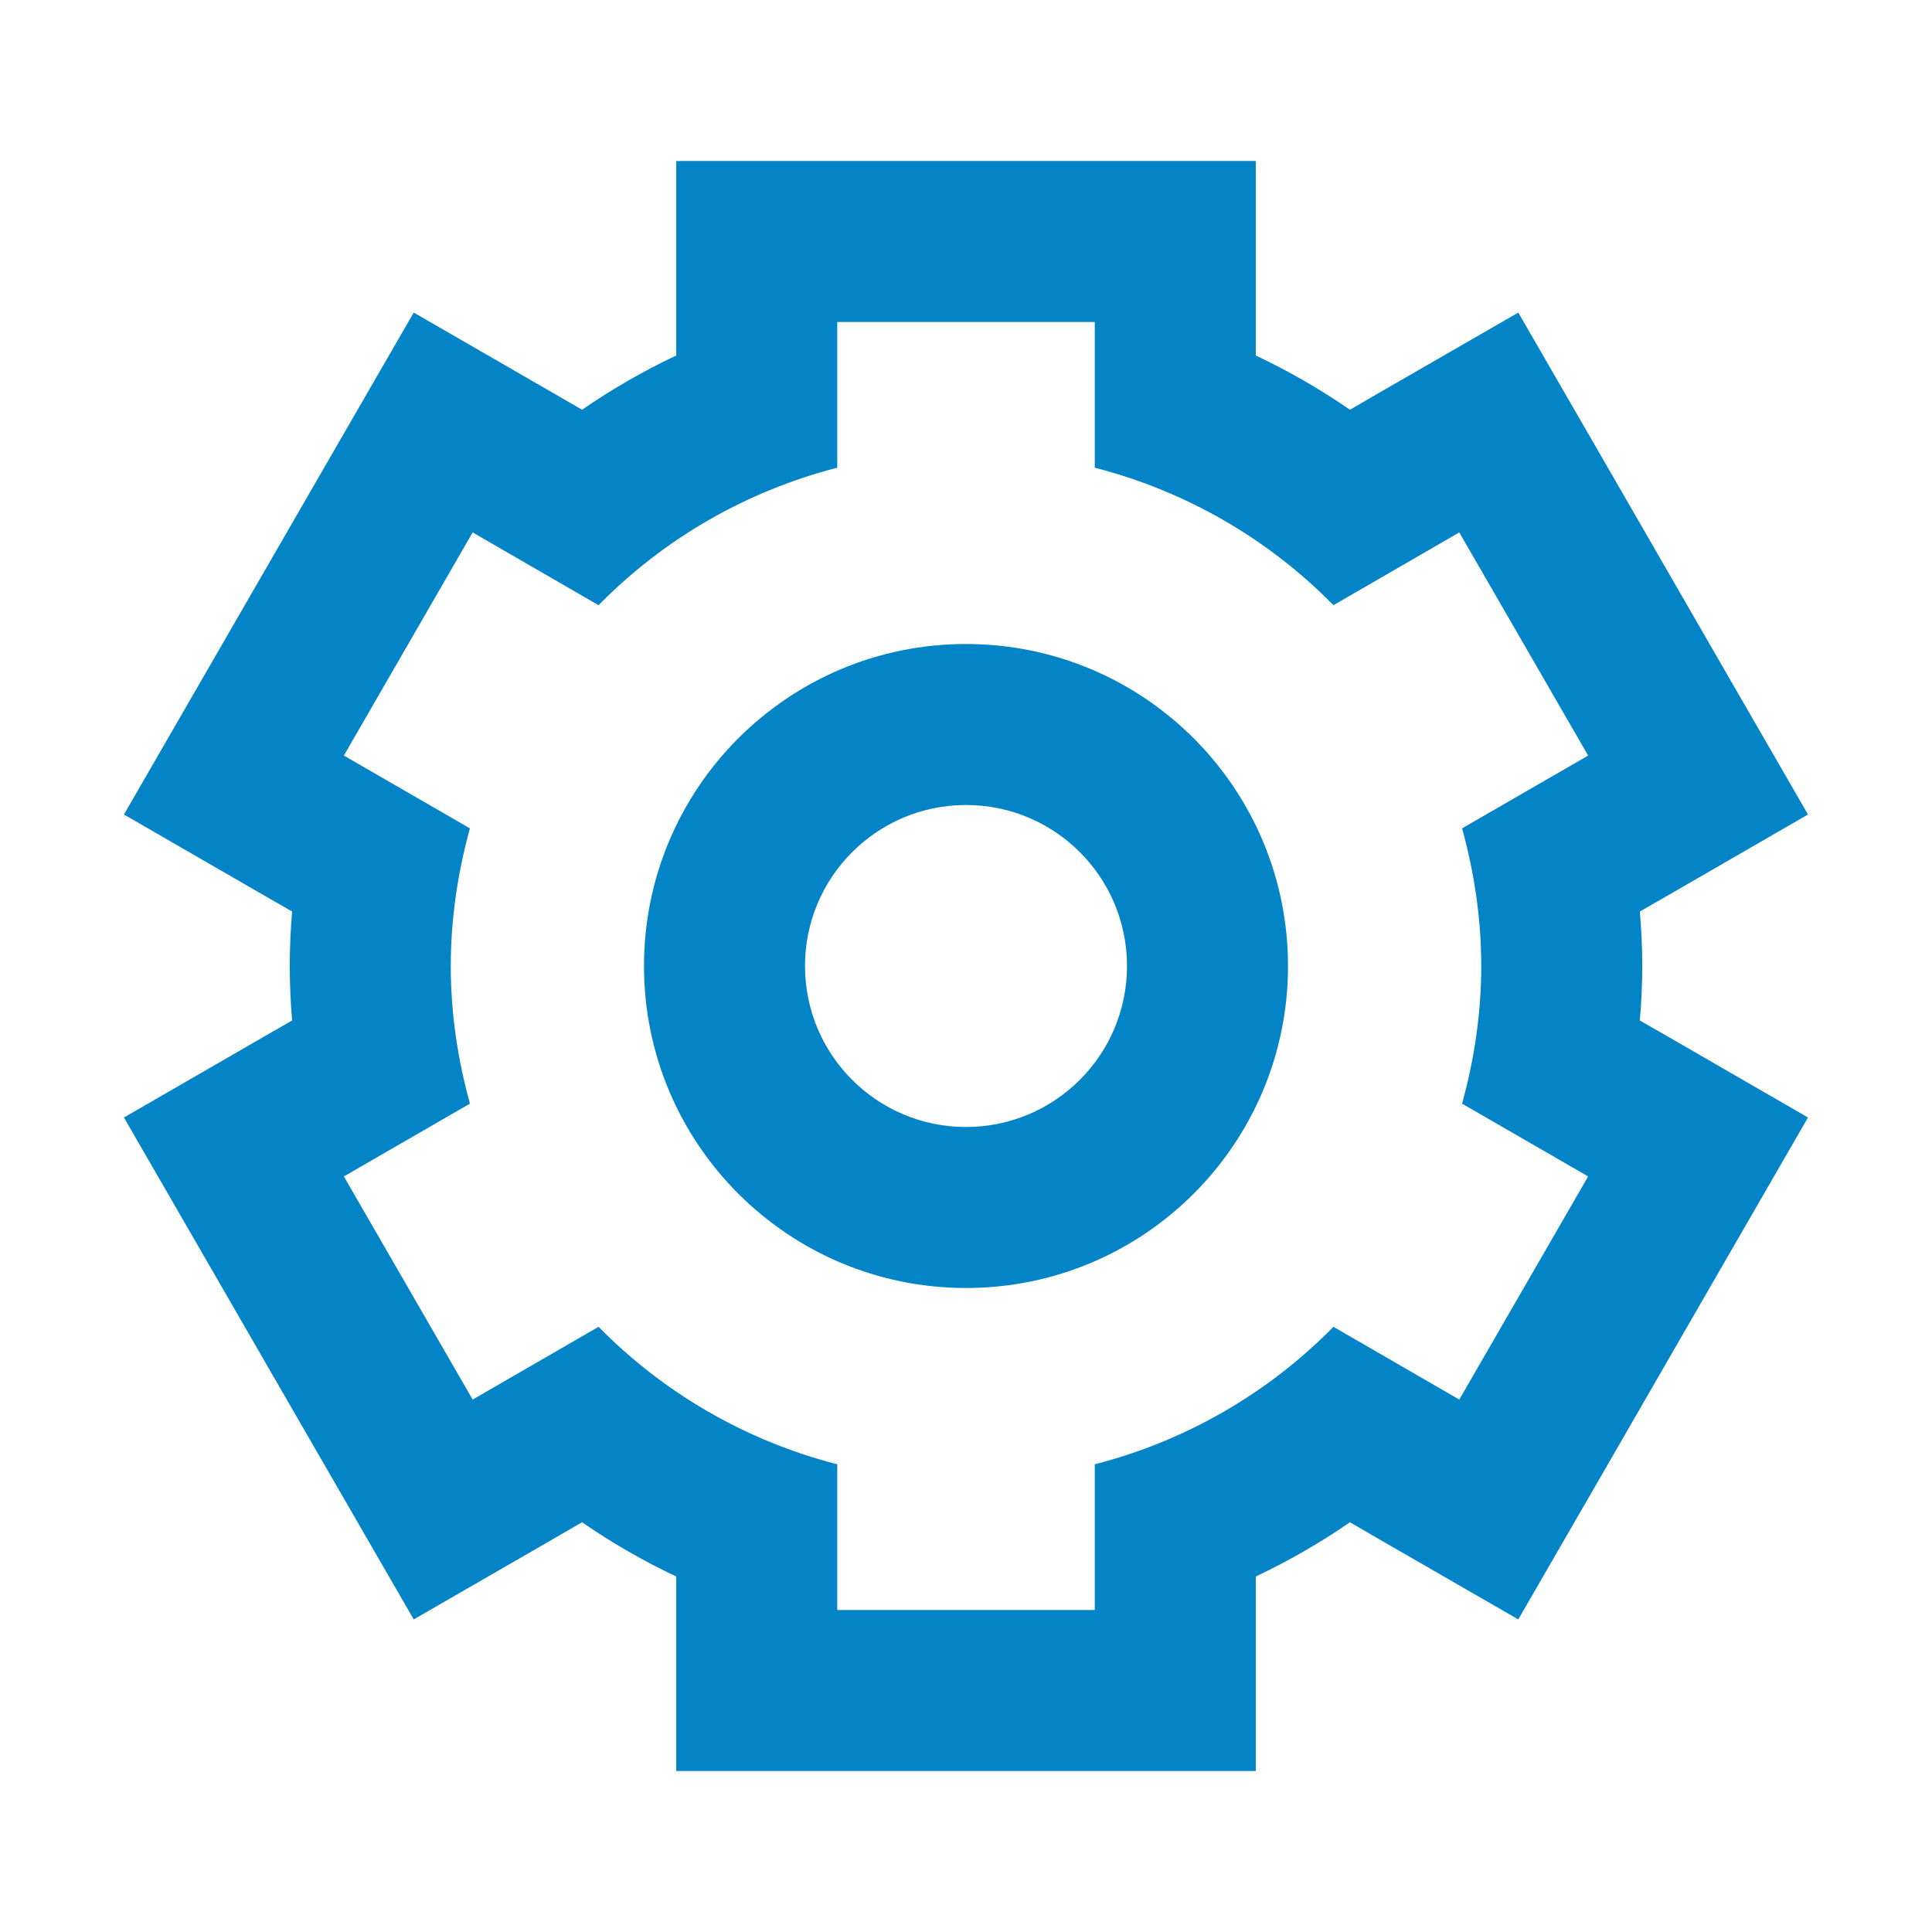
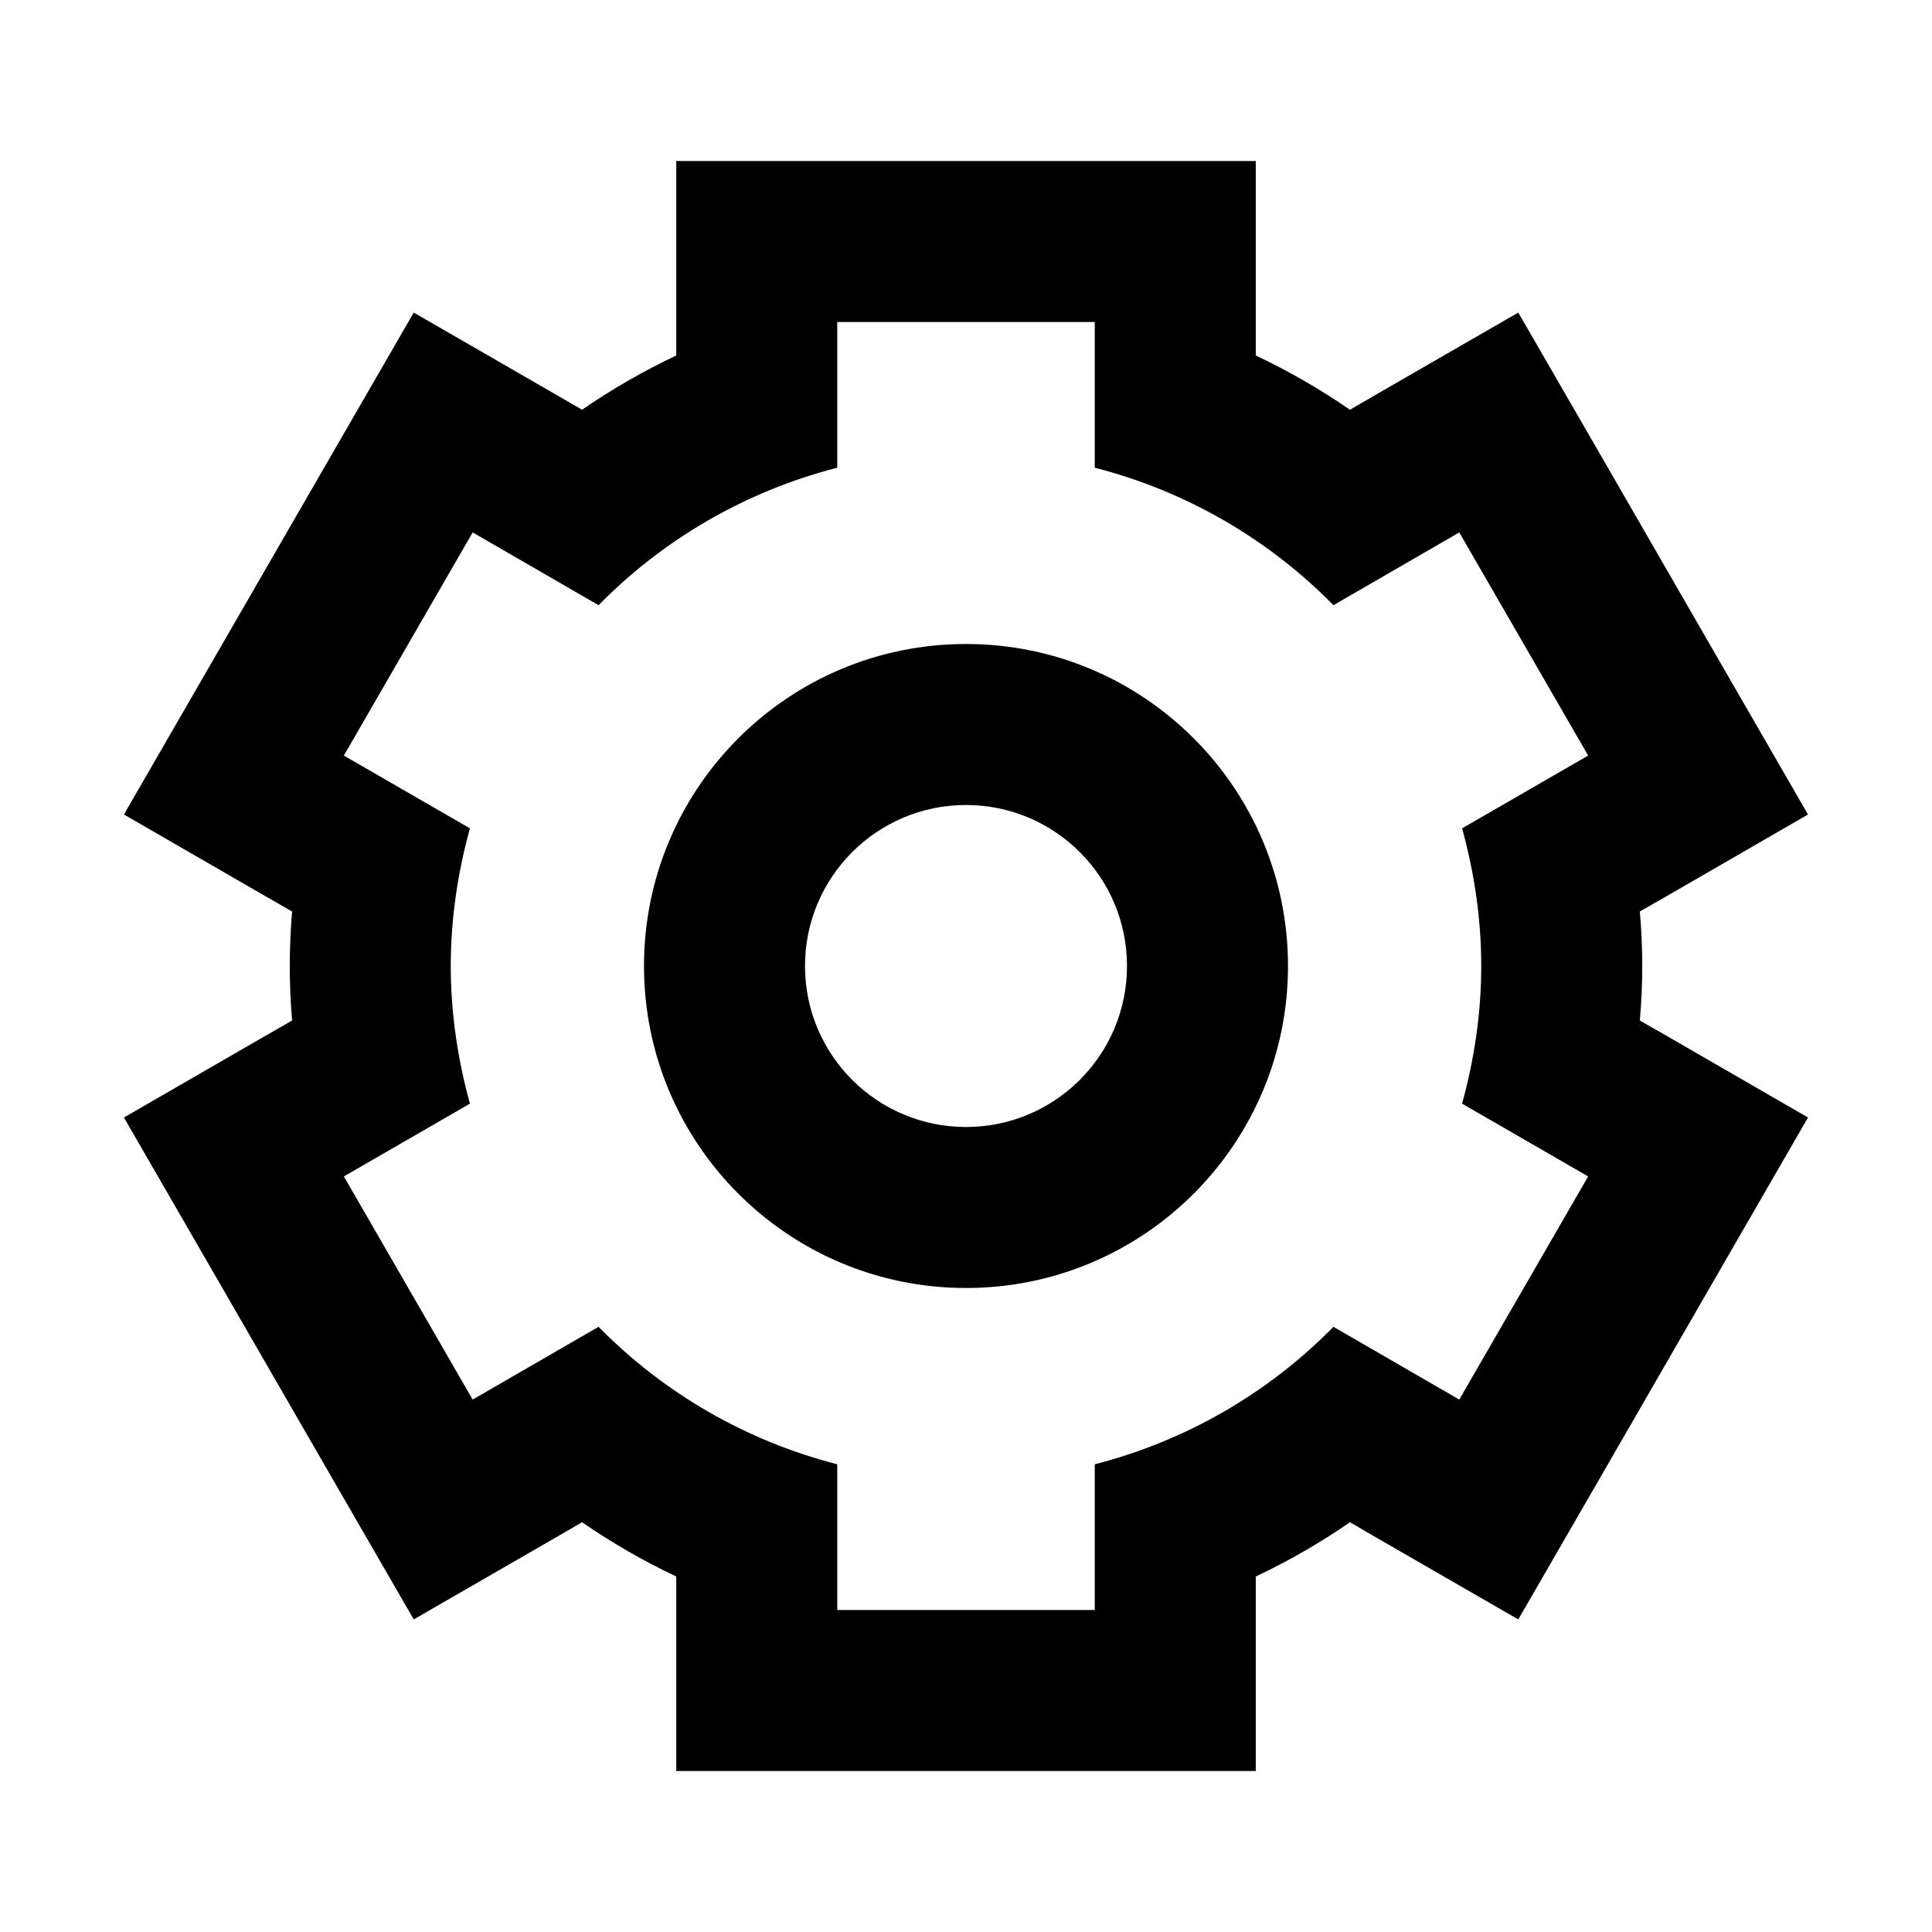
<svg xmlns="http://www.w3.org/2000/svg" width="800px" height="800px" viewBox="0 0 512 512" version="1.1">
-   <g id="Page-1" stroke="none" stroke-width="1" fill="none" fill-rule="evenodd">
-     <g id="settings" fill="#0284c7" transform="translate(32.8448, 42.66667)">
+   <g id="Page-1" stroke="none" stroke-width="1" fill="currentColor" fill-rule="evenodd">
+     <g id="settings" fill="currentColor" transform="translate(32.8448, 42.66667)">
      <path d="M299.947,7.10542736e-15 L299.947,51.541 C308.651,55.659 316.992,60.459 324.907,65.92 L324.907,65.92 L332.544,61.483 L369.515,40.171 L390.848,77.099 L424.96,136.235 L446.293,173.184 L409.365,194.517 L401.728,198.891 C402.155,203.733 402.368,208.533 402.368,213.333 C402.368,218.133 402.155,222.933 401.728,227.776 L401.728,227.776 L409.365,232.149 L446.293,253.483 L424.96,290.432 L390.848,349.568 L369.515,386.496 L332.544,365.184 L324.907,360.747 C316.992,366.208 308.651,371.008 299.947,375.125 L299.947,375.125 L299.947,426.667 L146.368,426.667 L146.368,375.125 C137.664,371.008 129.323,366.208 121.408,360.747 L121.408,360.747 L113.749,365.184 L76.8,386.496 L55.467,349.568 L21.333,290.432 L7.10542736e-15,253.483 L36.949,232.149 L44.565,227.776 C44.16,222.933 43.947,218.133 43.947,213.333 C43.947,208.533 44.16,203.733 44.565,198.891 L44.565,198.891 L36.949,194.517 L7.10542736e-15,173.184 L21.333,136.235 L55.467,77.099 L76.8,40.171 L113.749,61.483 L121.408,65.92 C129.323,60.459 137.664,55.659 146.368,51.541 L146.368,51.541 L146.368,7.10542736e-15 L299.947,7.10542736e-15 Z M257.28,42.667 L189.035,42.667 L189.035,81.28 C164.651,87.552 142.891,100.288 125.781,117.717 L125.781,117.717 L92.416,98.432 L58.283,157.568 L91.691,176.853 C88.491,188.48 86.613,200.683 86.613,213.333 C86.613,225.984 88.491,238.187 91.691,249.813 L91.691,249.813 L58.283,269.099 L92.416,328.235 L125.781,308.949 C142.891,326.379 164.651,339.115 189.035,345.387 L189.035,345.387 L189.035,384 L257.28,384 L257.28,345.387 C281.664,339.115 303.424,326.379 320.533,308.949 L320.533,308.949 L353.877,328.235 L388.032,269.099 L354.624,249.813 C357.824,238.187 359.701,225.984 359.701,213.333 C359.701,200.683 357.824,188.48 354.624,176.853 L354.624,176.853 L388.032,157.568 L353.877,98.432 L320.533,117.717 C303.424,100.288 281.664,87.552 257.28,81.28 L257.28,81.28 L257.28,42.667 Z M223.155,128 C270.287,128 308.489,166.202 308.489,213.333 C308.489,260.465 270.287,298.667 223.155,298.667 C176.024,298.667 137.822,260.465 137.822,213.333 C137.822,166.202 176.024,128 223.155,128 Z M223.155,170.667 C199.588,170.667 180.489,189.766 180.489,213.333 C180.489,236.901 199.588,256 223.155,256 C246.722,256 265.822,236.901 265.822,213.333 C265.822,189.766 246.722,170.667 223.155,170.667 Z" />
    </g>
  </g>
</svg>
